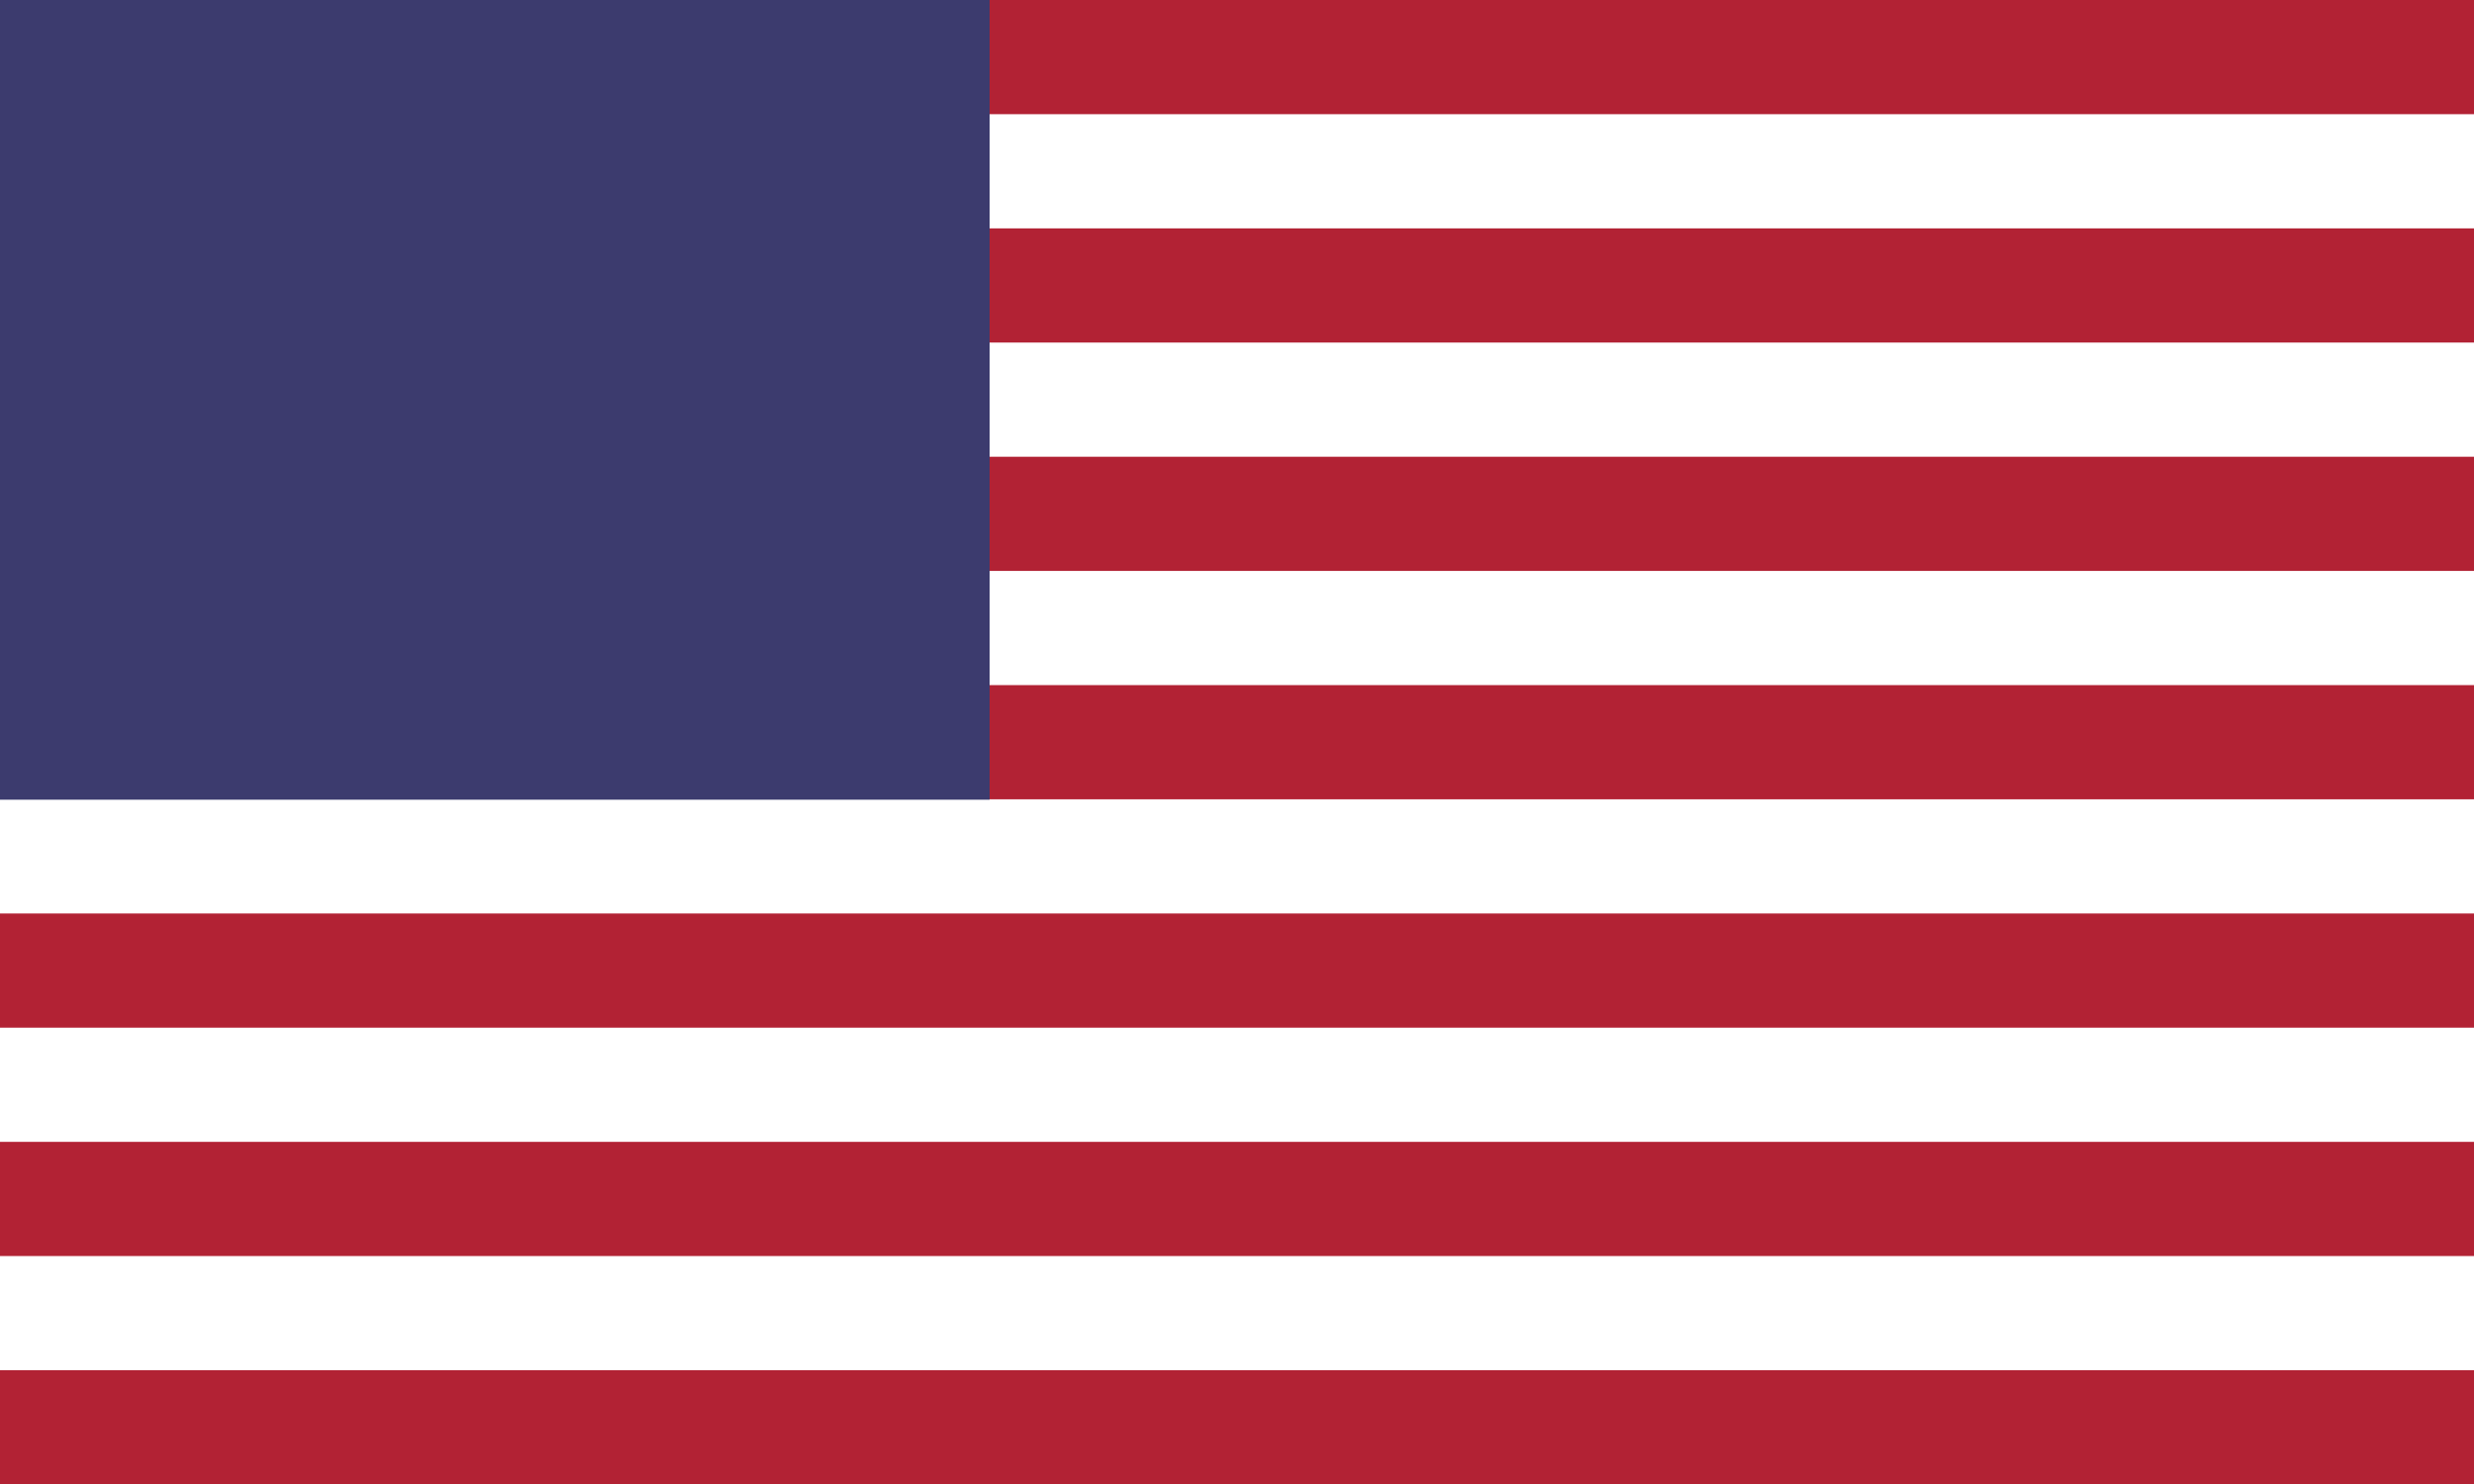
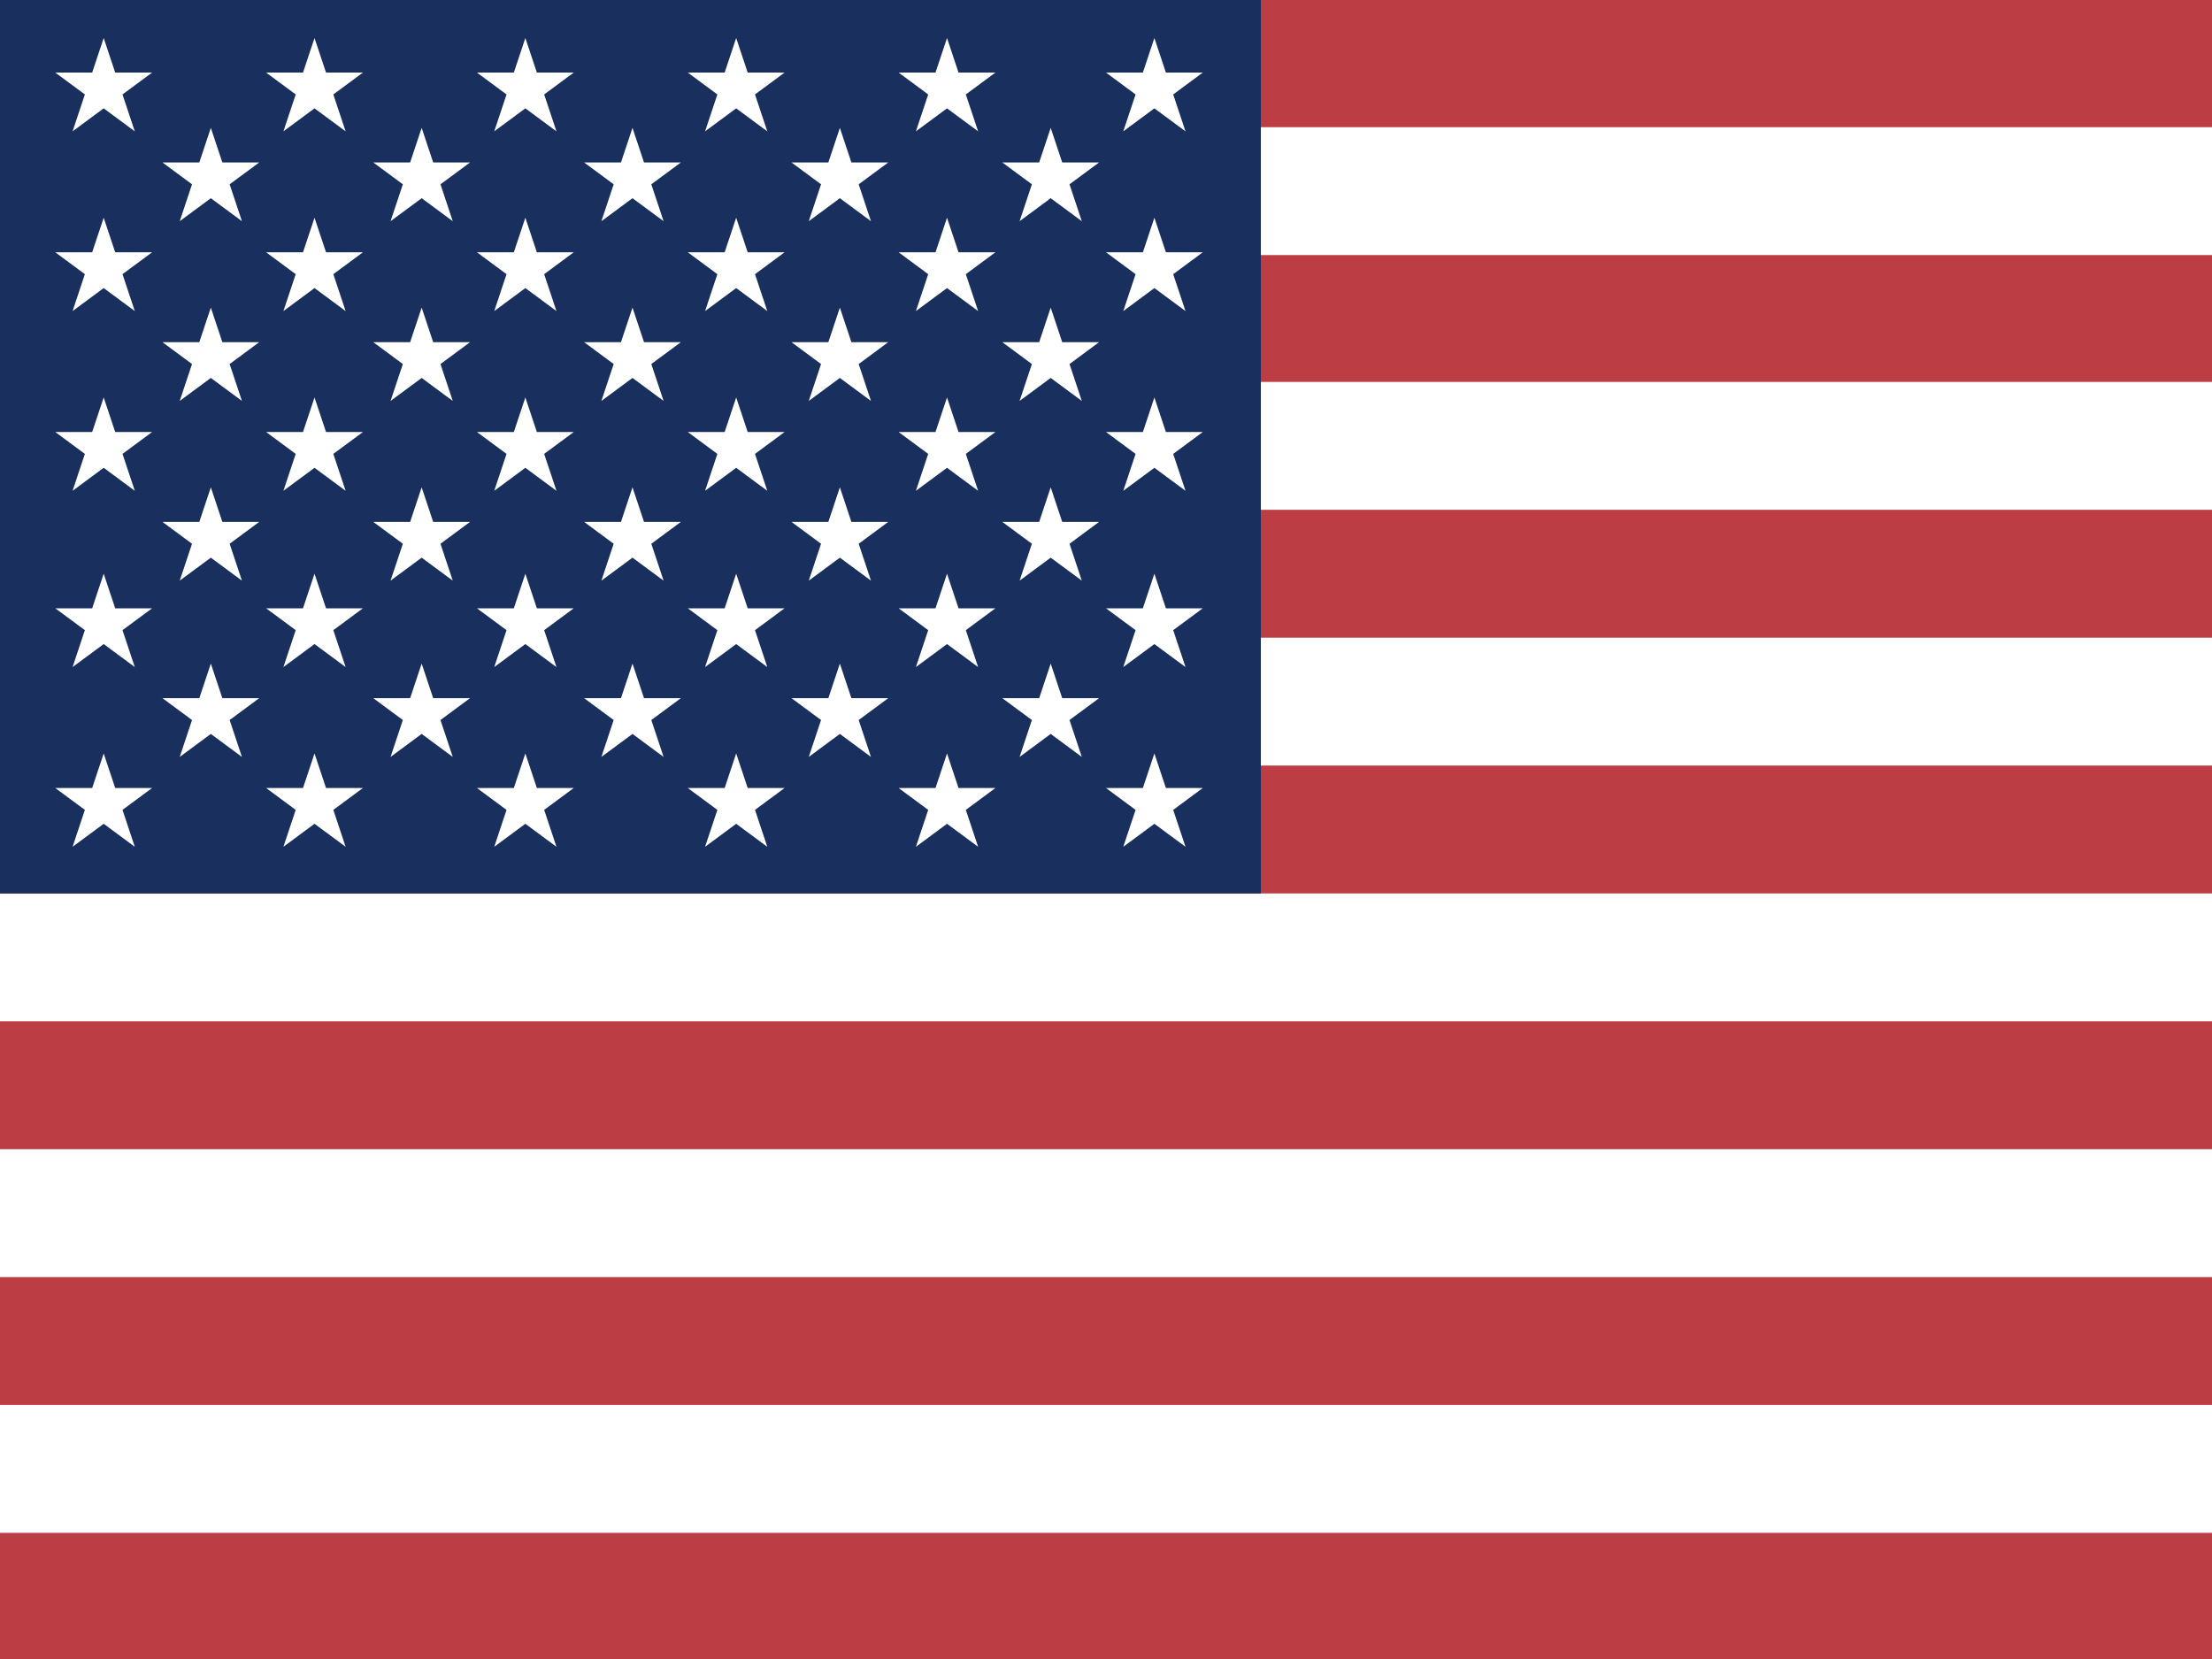
- <svg xmlns="http://www.w3.org/2000/svg" viewBox="0 0 60 36">
-   <rect width="60" height="36" fill="#B22234" />
-   <path fill="#fff" d="M0 2.77h60v2.77H0zm0 5.54h60v2.77H0zm0 5.54h60v2.77H0zm0 5.54h60v2.77H0zm0 5.54h60v2.77H0zm0 5.54h60v2.77H0z" />
-   <rect width="24" height="19.4" fill="#3C3B6E" />
+ <svg xmlns="http://www.w3.org/2000/svg" id="flag-icons-us" viewBox="0 0 640 480">
+   <path fill="#bd3d44" d="M0 0h640v480H0" />
+   <path stroke="#fff" stroke-width="37" d="M0 55.3h640M0 129h640M0 203h640M0 277h640M0 351h640M0 425h640" />
+   <path fill="#192f5d" d="M0 0h364.8v258.5H0" />
+   <marker id="us-a" markerHeight="30" markerWidth="30">
+     <path fill="#fff" d="m14 0 9 27L0 10h28L5 27z" />
+   </marker>
+   <path fill="none" marker-mid="url(#us-a)" d="m0 0 16 11h61 61 61 61 60L47 37h61 61 60 61L16 63h61 61 61 61 60L47 89h61 61 60 61L16 115h61 61 61 61 60L47 141h61 61 60 61L16 166h61 61 61 61 60L47 192h61 61 60 61L16 218h61 61 61 61 60z" />
</svg>
